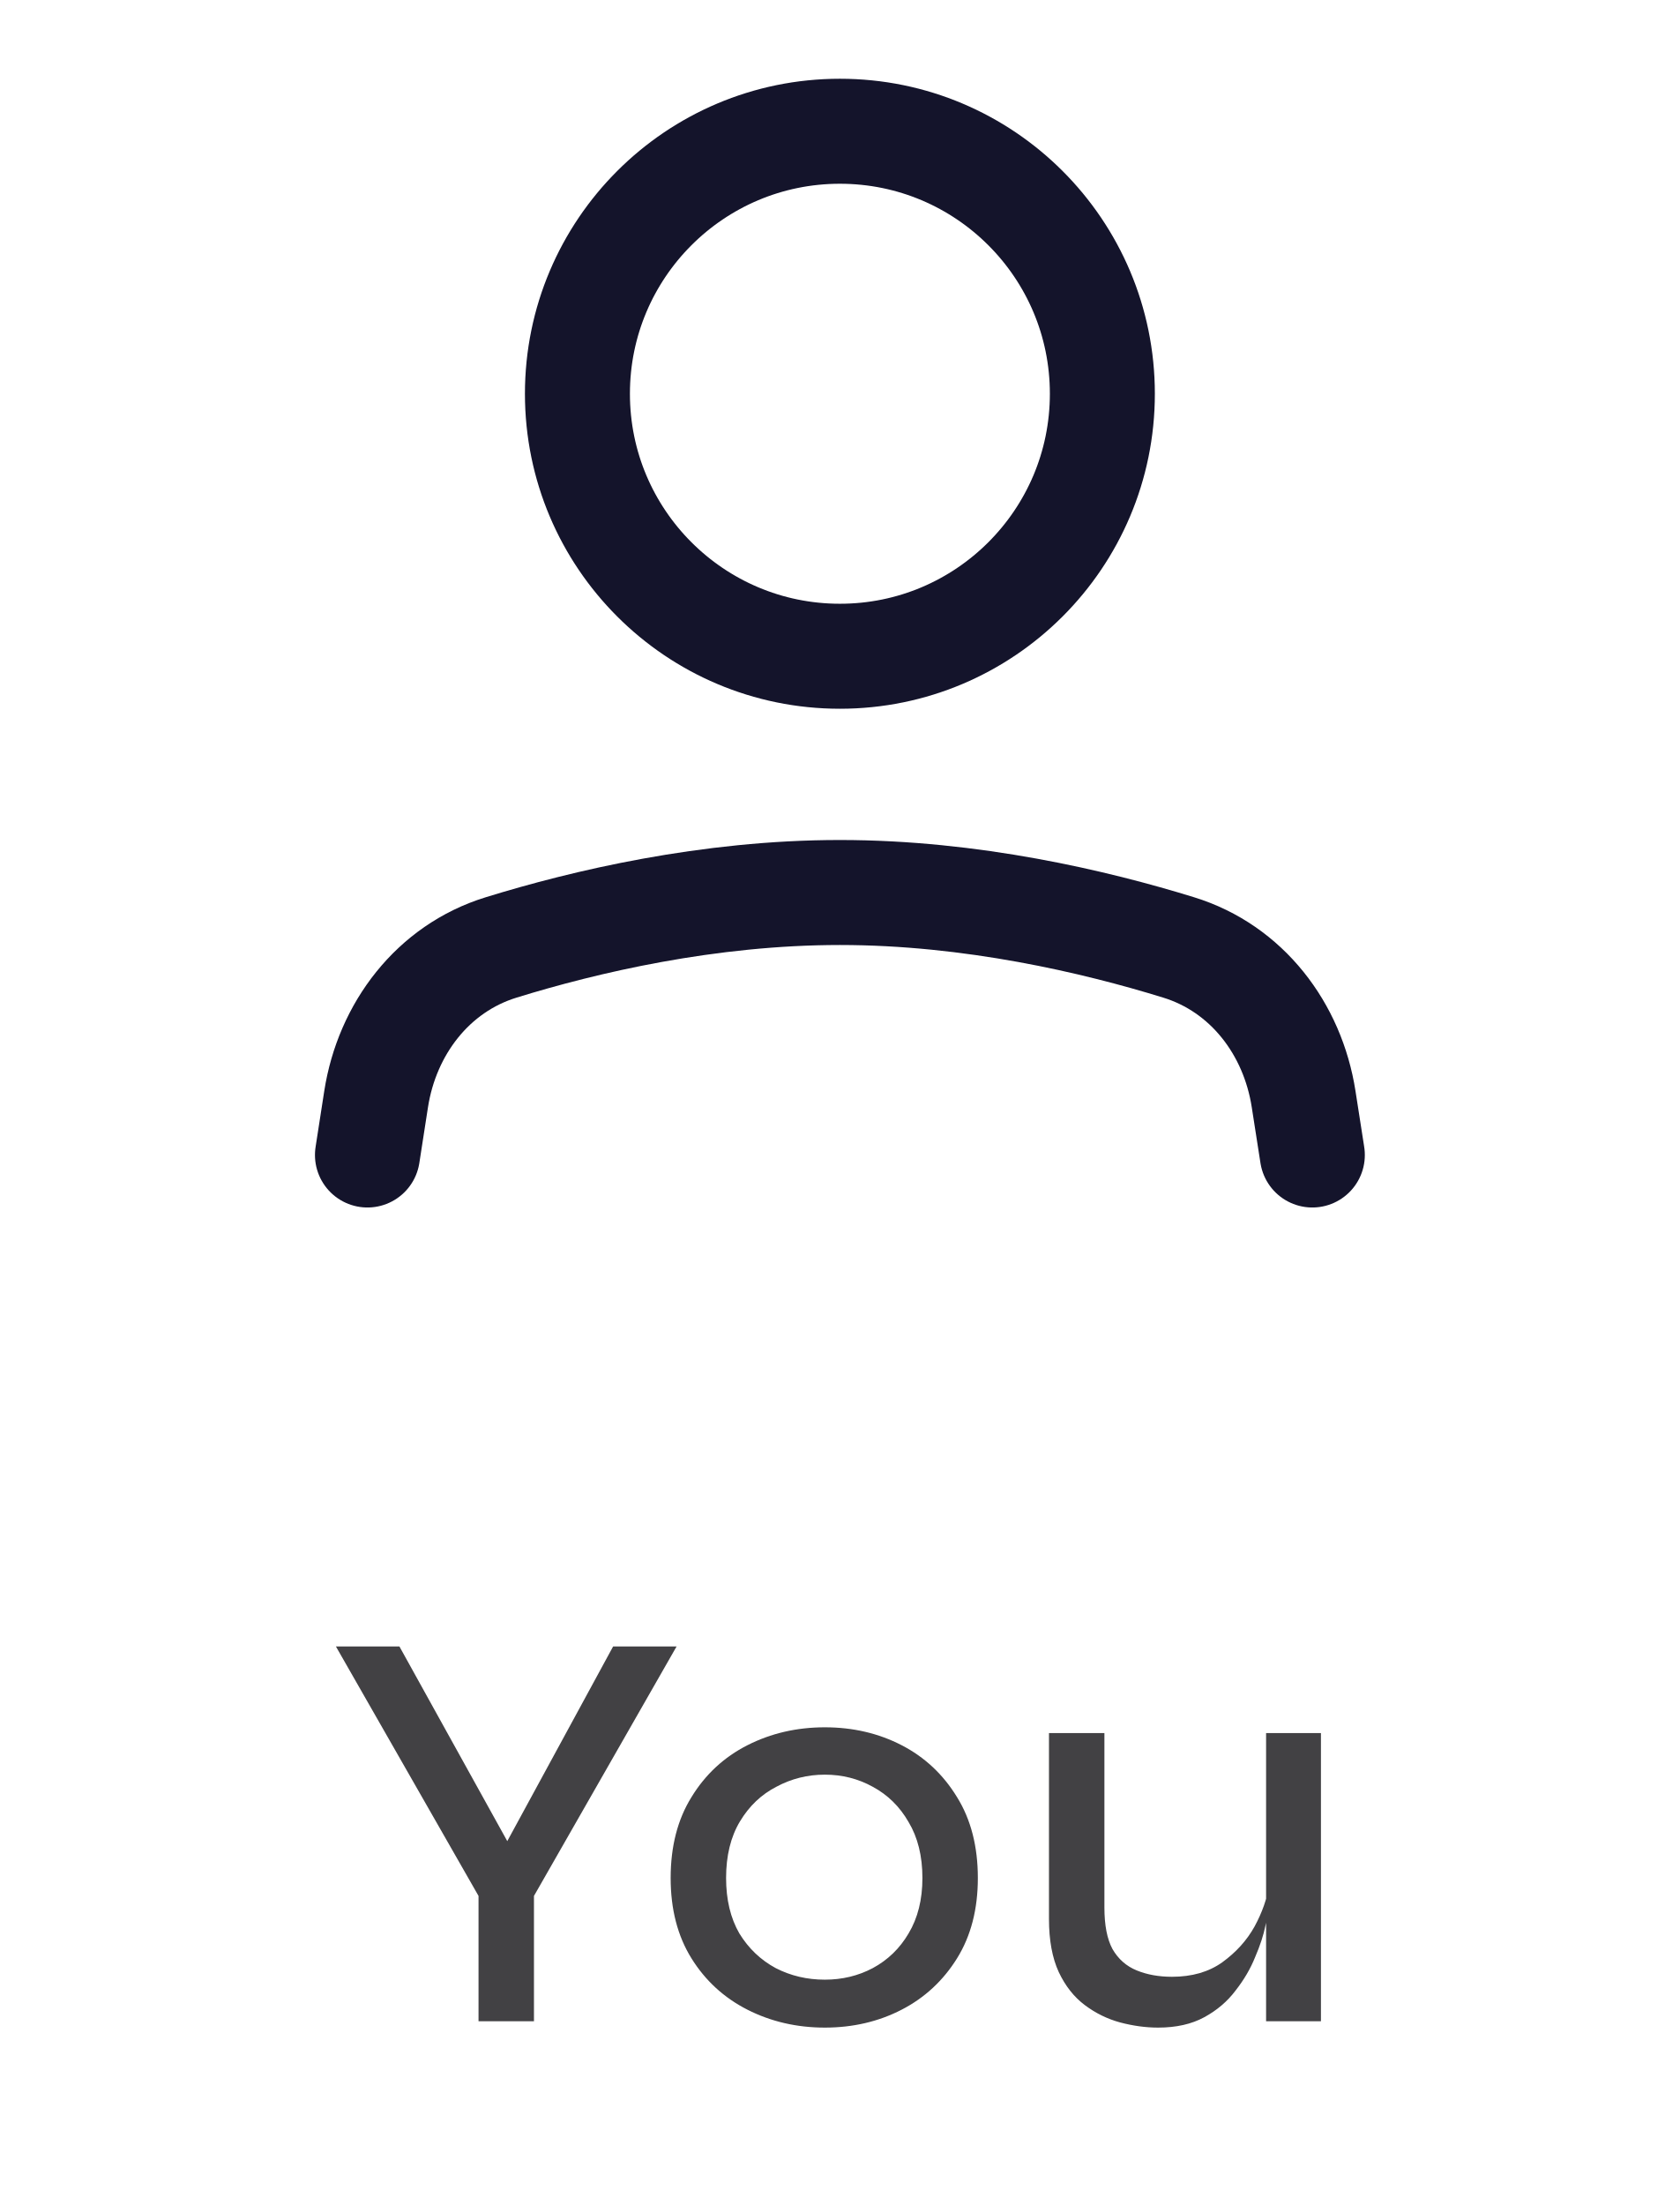
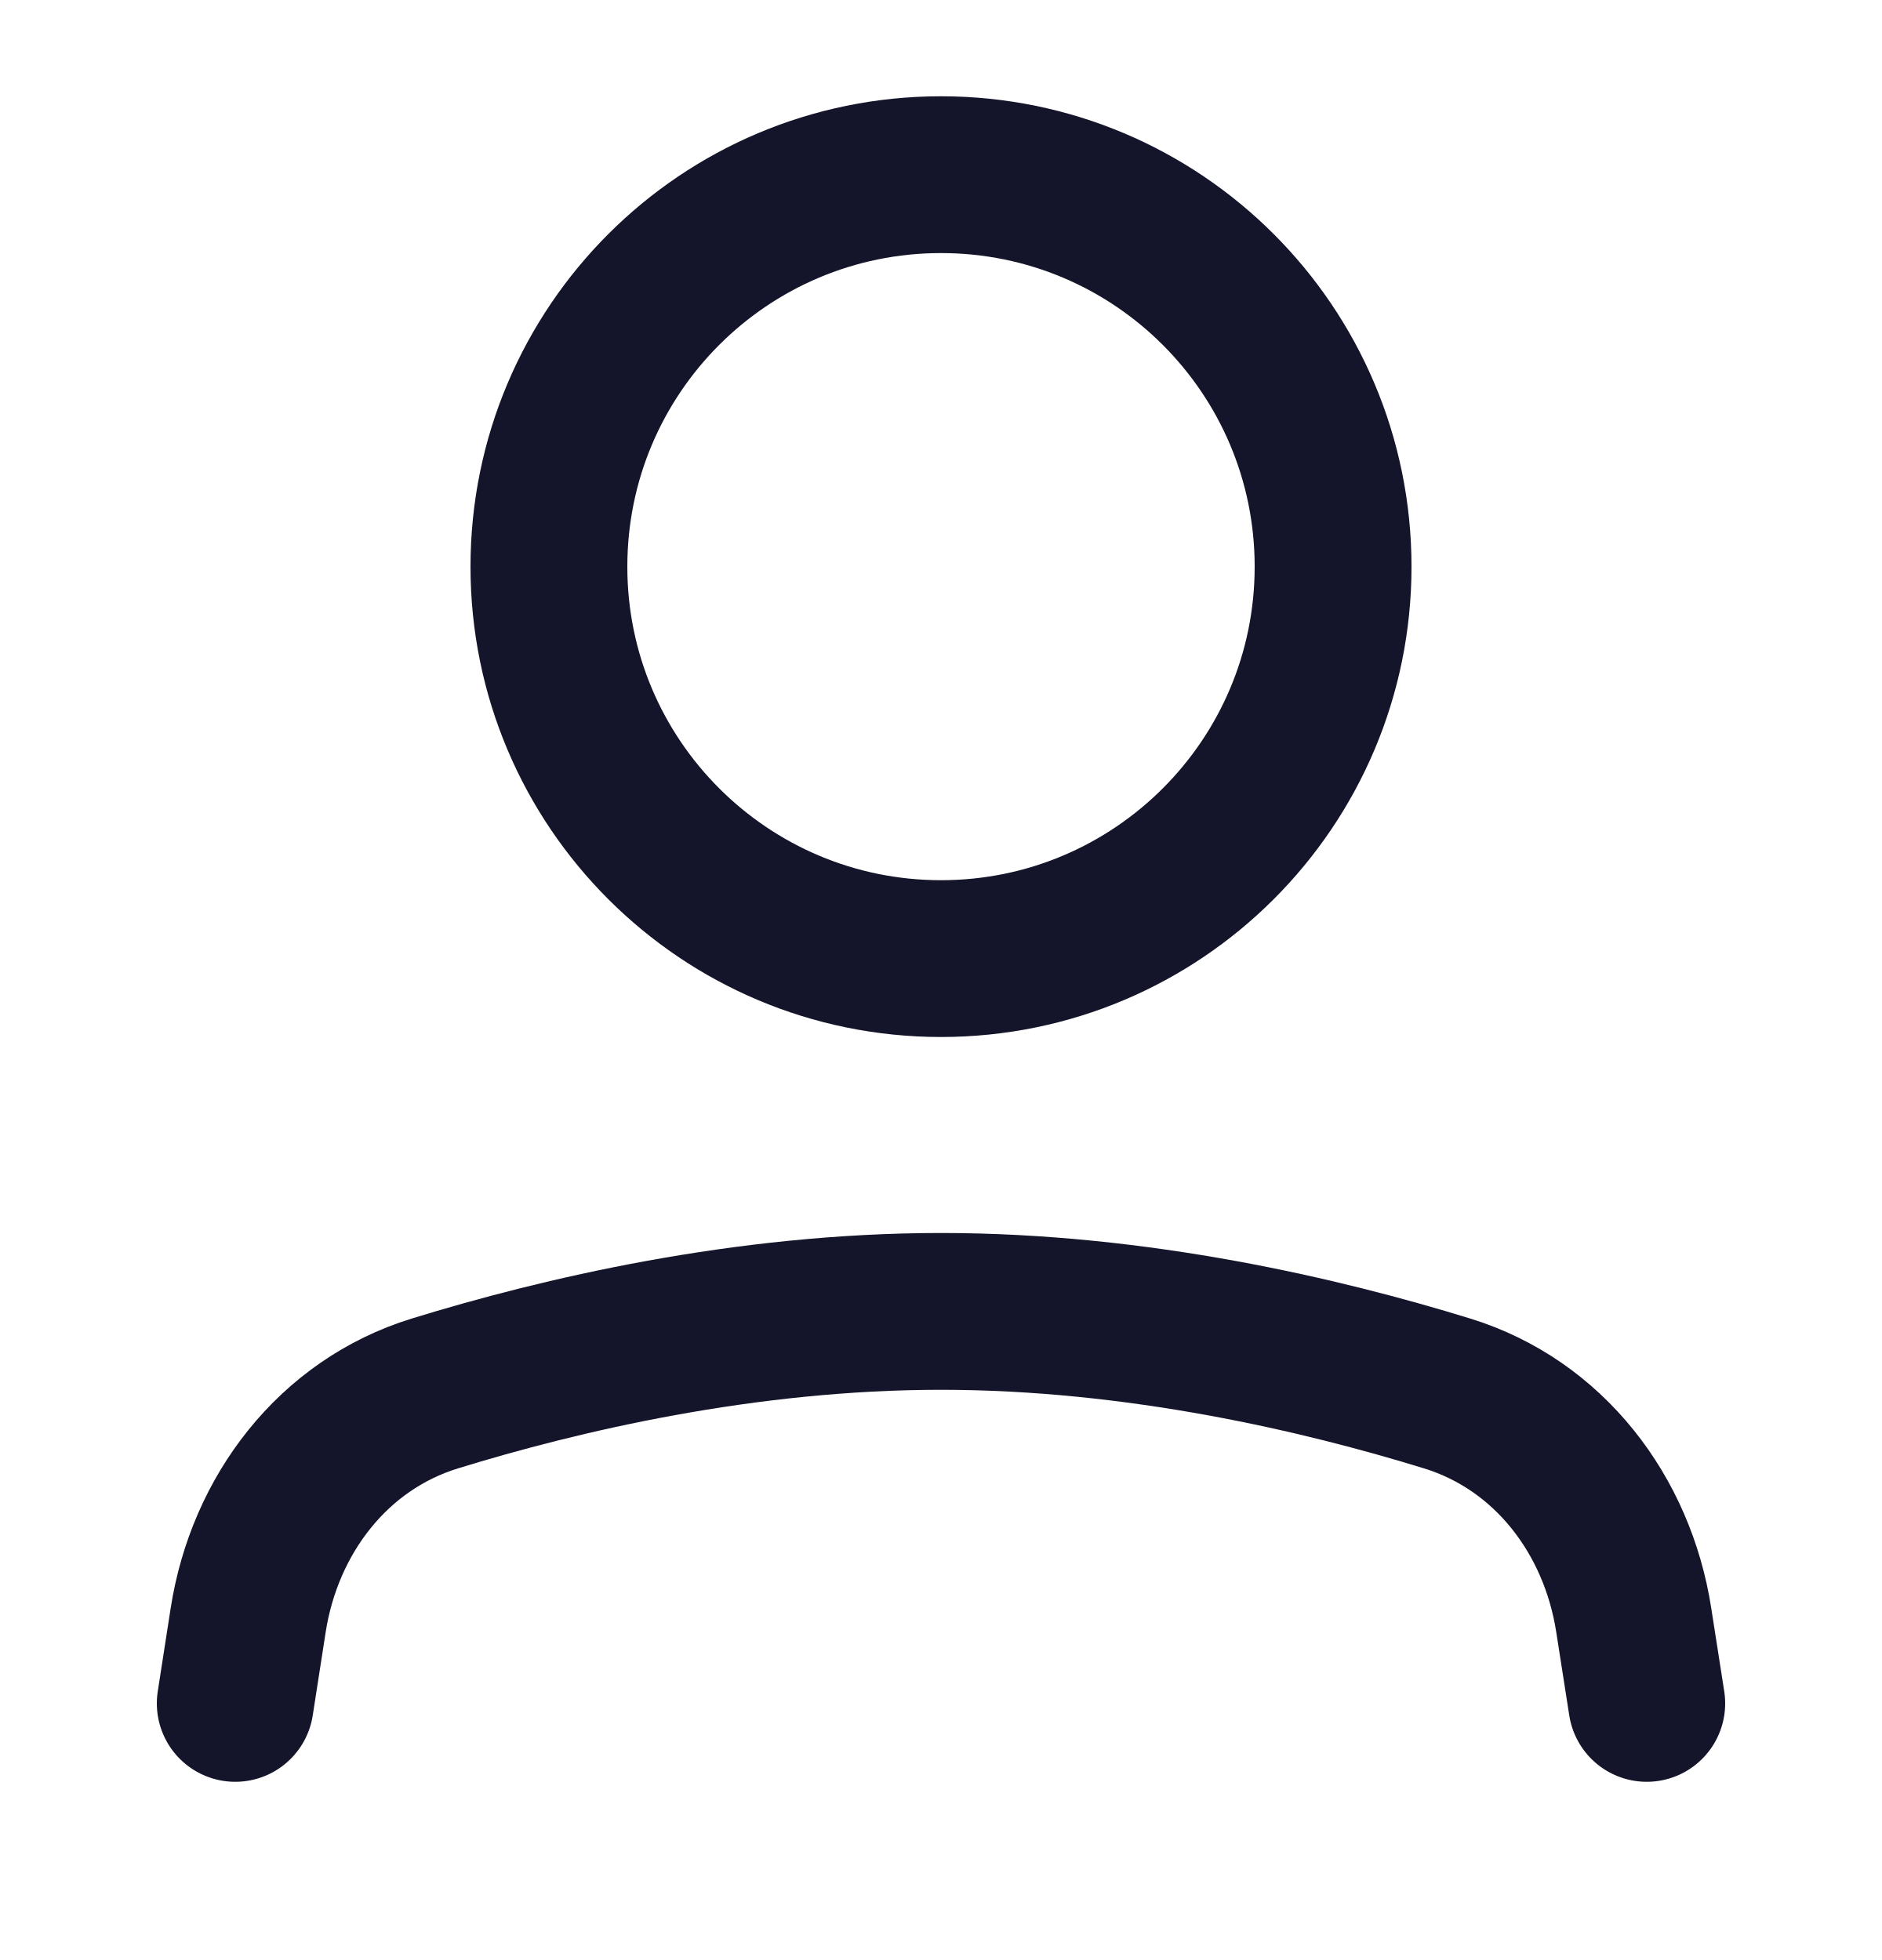
- <svg xmlns="http://www.w3.org/2000/svg" width="32" height="42" viewBox="0 0 32 42" fill="none">
-   <path d="M7 22L7.165 20.936C7.374 19.595 8.248 18.447 9.545 18.047C11.136 17.555 13.491 17 16 17C18.509 17 20.863 17.555 22.455 18.047C23.752 18.447 24.626 19.595 24.834 20.936L25 22" stroke="#14142B" stroke-width="2" stroke-linecap="round" stroke-linejoin="round" />
-   <path d="M16 12.5C18.761 12.5 21 10.261 21 7.5C21 4.739 18.761 2.5 16 2.5C13.239 2.5 11 4.739 11 7.5C11 10.261 13.239 12.5 16 12.5Z" stroke="#14142B" stroke-width="2" stroke-linecap="round" stroke-linejoin="round" />
-   <path d="M12.889 31.361L10.172 36.113V38.5H9.116V36.113L6.399 31.361H7.609L9.919 35.53H9.413L11.68 31.361H12.889ZM15.713 38.621C15.178 38.621 14.687 38.507 14.239 38.28C13.792 38.053 13.436 37.726 13.172 37.301C12.908 36.876 12.776 36.366 12.776 35.772C12.776 35.171 12.908 34.657 13.172 34.232C13.436 33.799 13.792 33.469 14.239 33.242C14.687 33.015 15.178 32.901 15.713 32.901C16.248 32.901 16.736 33.015 17.176 33.242C17.616 33.469 17.968 33.799 18.232 34.232C18.496 34.657 18.628 35.171 18.628 35.772C18.628 36.366 18.496 36.876 18.232 37.301C17.968 37.726 17.616 38.053 17.176 38.28C16.736 38.507 16.248 38.621 15.713 38.621ZM15.713 37.708C16.043 37.708 16.348 37.635 16.626 37.488C16.912 37.334 17.14 37.114 17.308 36.828C17.484 36.535 17.572 36.183 17.572 35.772C17.572 35.354 17.484 34.998 17.308 34.705C17.14 34.412 16.912 34.188 16.626 34.034C16.348 33.88 16.043 33.803 15.713 33.803C15.383 33.803 15.075 33.88 14.789 34.034C14.503 34.181 14.272 34.401 14.096 34.694C13.92 34.987 13.832 35.347 13.832 35.772C13.832 36.183 13.916 36.535 14.085 36.828C14.261 37.114 14.492 37.334 14.778 37.488C15.064 37.635 15.376 37.708 15.713 37.708ZM25.164 38.5H24.119V33.011H25.164V38.5ZM24.174 35.915L24.185 36.245C24.178 36.34 24.152 36.483 24.108 36.674C24.071 36.857 24.005 37.059 23.91 37.279C23.822 37.499 23.697 37.712 23.536 37.917C23.382 38.122 23.184 38.291 22.942 38.423C22.7 38.555 22.407 38.621 22.062 38.621C21.827 38.621 21.585 38.588 21.336 38.522C21.094 38.456 20.87 38.346 20.665 38.192C20.46 38.038 20.295 37.829 20.17 37.565C20.045 37.294 19.983 36.956 19.983 36.553V33.011H21.039V36.333C21.039 36.67 21.09 36.934 21.193 37.125C21.303 37.316 21.457 37.451 21.655 37.532C21.853 37.613 22.077 37.653 22.326 37.653C22.707 37.653 23.026 37.561 23.283 37.378C23.547 37.187 23.752 36.96 23.899 36.696C24.046 36.425 24.137 36.164 24.174 35.915Z" fill="#424144" />
+ <svg xmlns="http://www.w3.org/2000/svg" width="24" height="25" viewBox="0 0 24 25" fill="none">
+   <path d="M3 21.727L3.165 20.664C3.374 19.323 4.248 18.174 5.545 17.774C7.137 17.283 9.491 16.727 12 16.727C14.509 16.727 16.863 17.283 18.455 17.774C19.752 18.174 20.626 19.323 20.834 20.664L21 21.727" stroke="#14142B" stroke-width="2" stroke-linecap="round" stroke-linejoin="round" />
+   <path d="M12 12.227C14.761 12.227 17 9.989 17 7.228C17 4.466 14.761 2.228 12 2.228C9.239 2.228 7 4.466 7 7.228C7 9.989 9.239 12.227 12 12.227Z" stroke="#14142B" stroke-width="2" stroke-linecap="round" stroke-linejoin="round" />
</svg>
